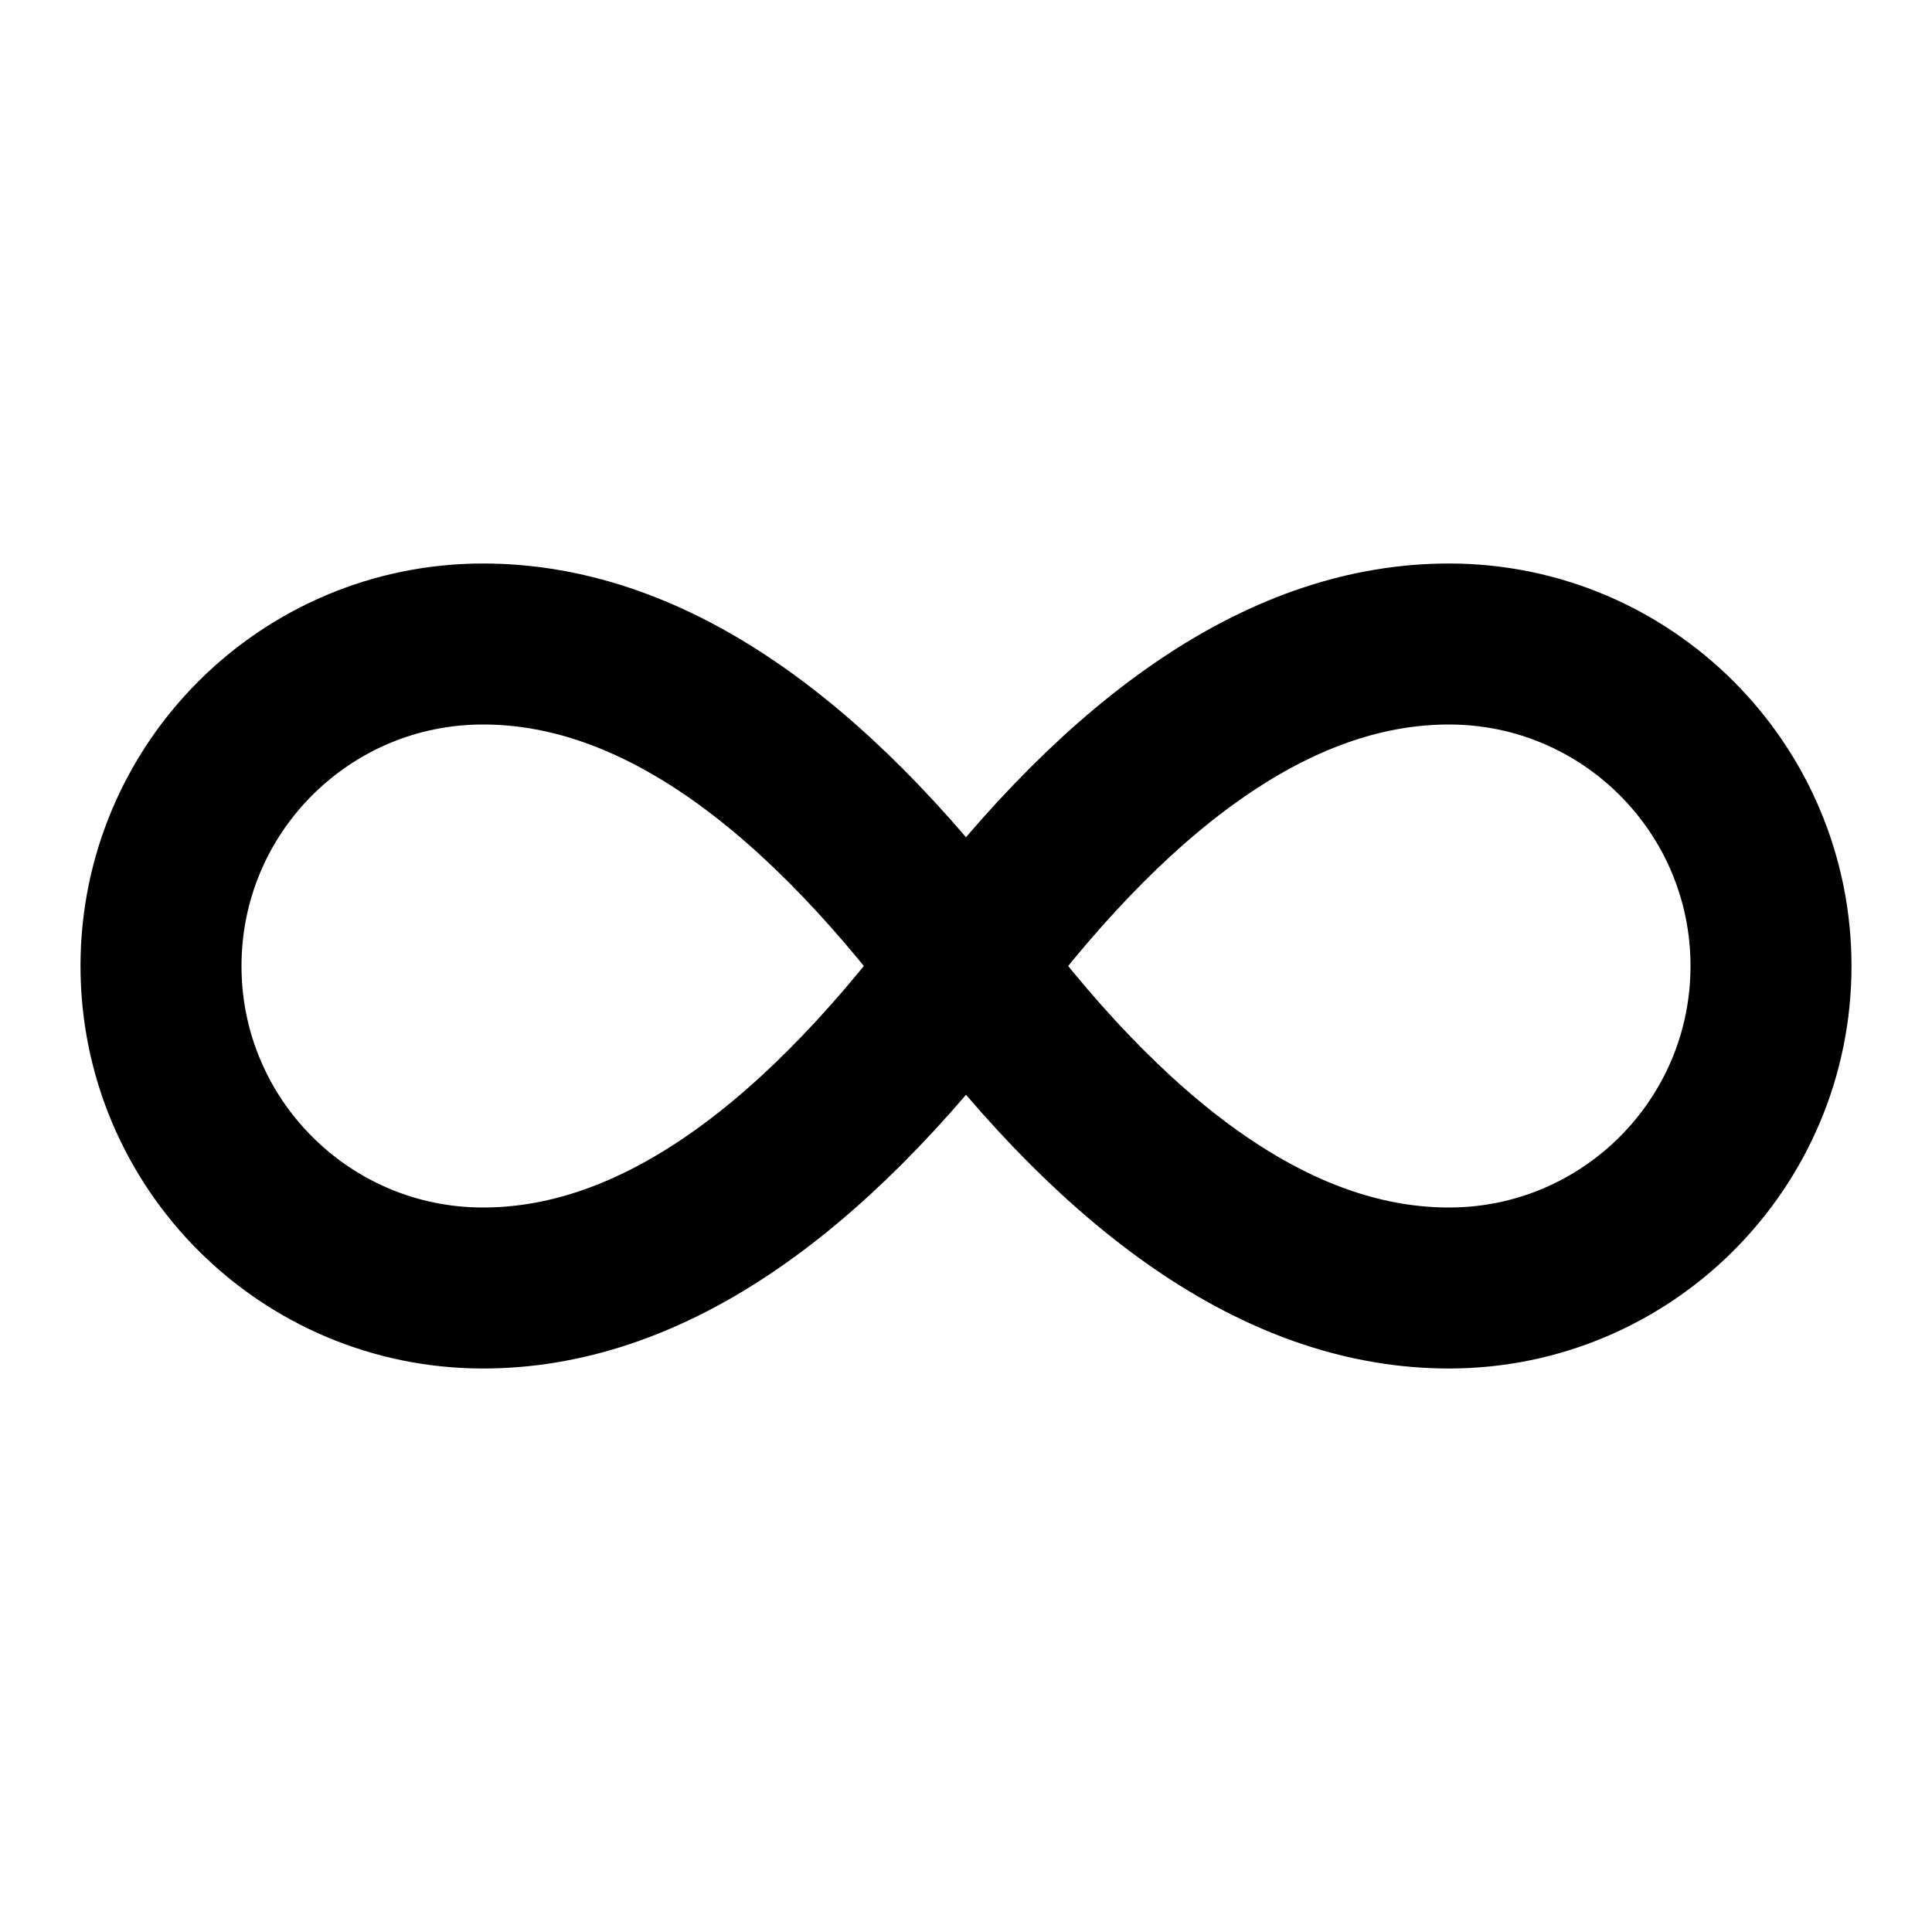
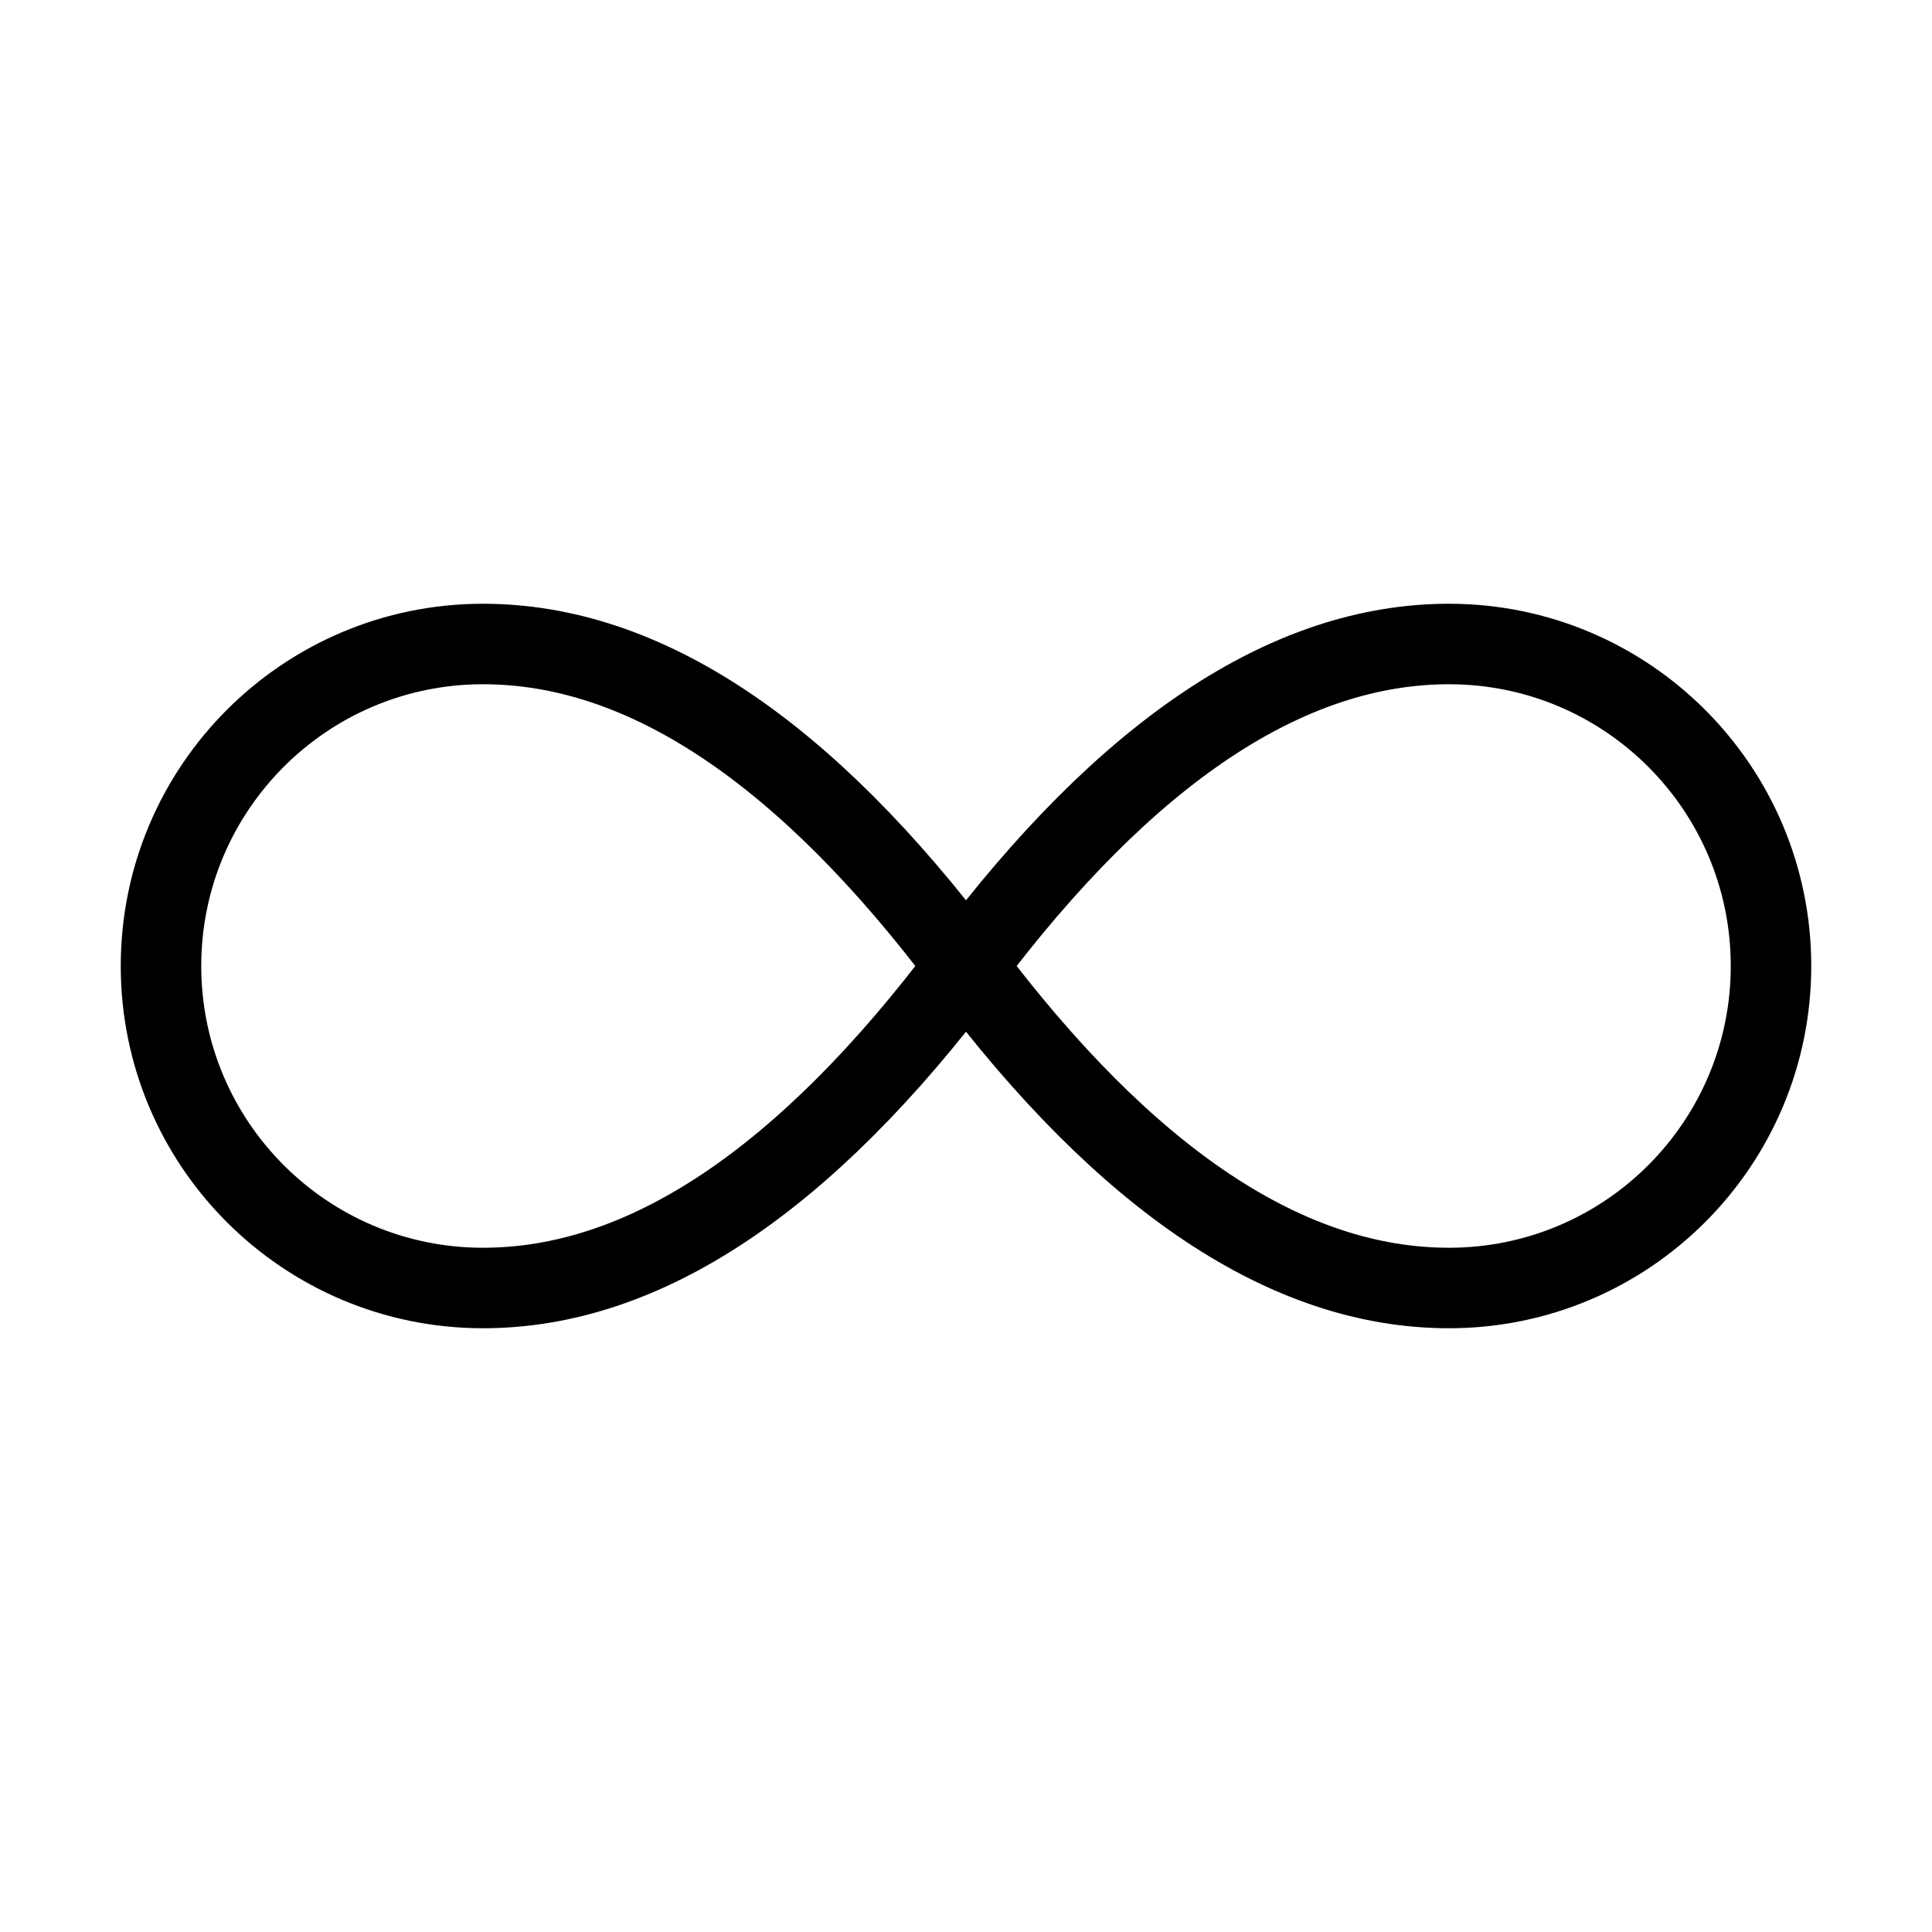
- <svg xmlns="http://www.w3.org/2000/svg" width="24" height="24" viewBox="0 0 24 24" fill="none" stroke="currentColor" stroke-width="2" stroke-linecap="round" stroke-linejoin="round">
+ <svg xmlns="http://www.w3.org/2000/svg" width="24" height="24" viewBox="0 0 24 24" fill="none" stroke="currentColor" strokeWidth="2" strokeLinecap="round" strokeLinejoin="round">
  <path d="M12 12c-2-2.67-4-4-6-4a4 4 0 1 0 0 8c2 0 4-1.33 6-4zm0 0c2 2.67 4 4 6 4a4 4 0 1 0 0-8c-2 0-4 1.33-6 4z" />
</svg>
